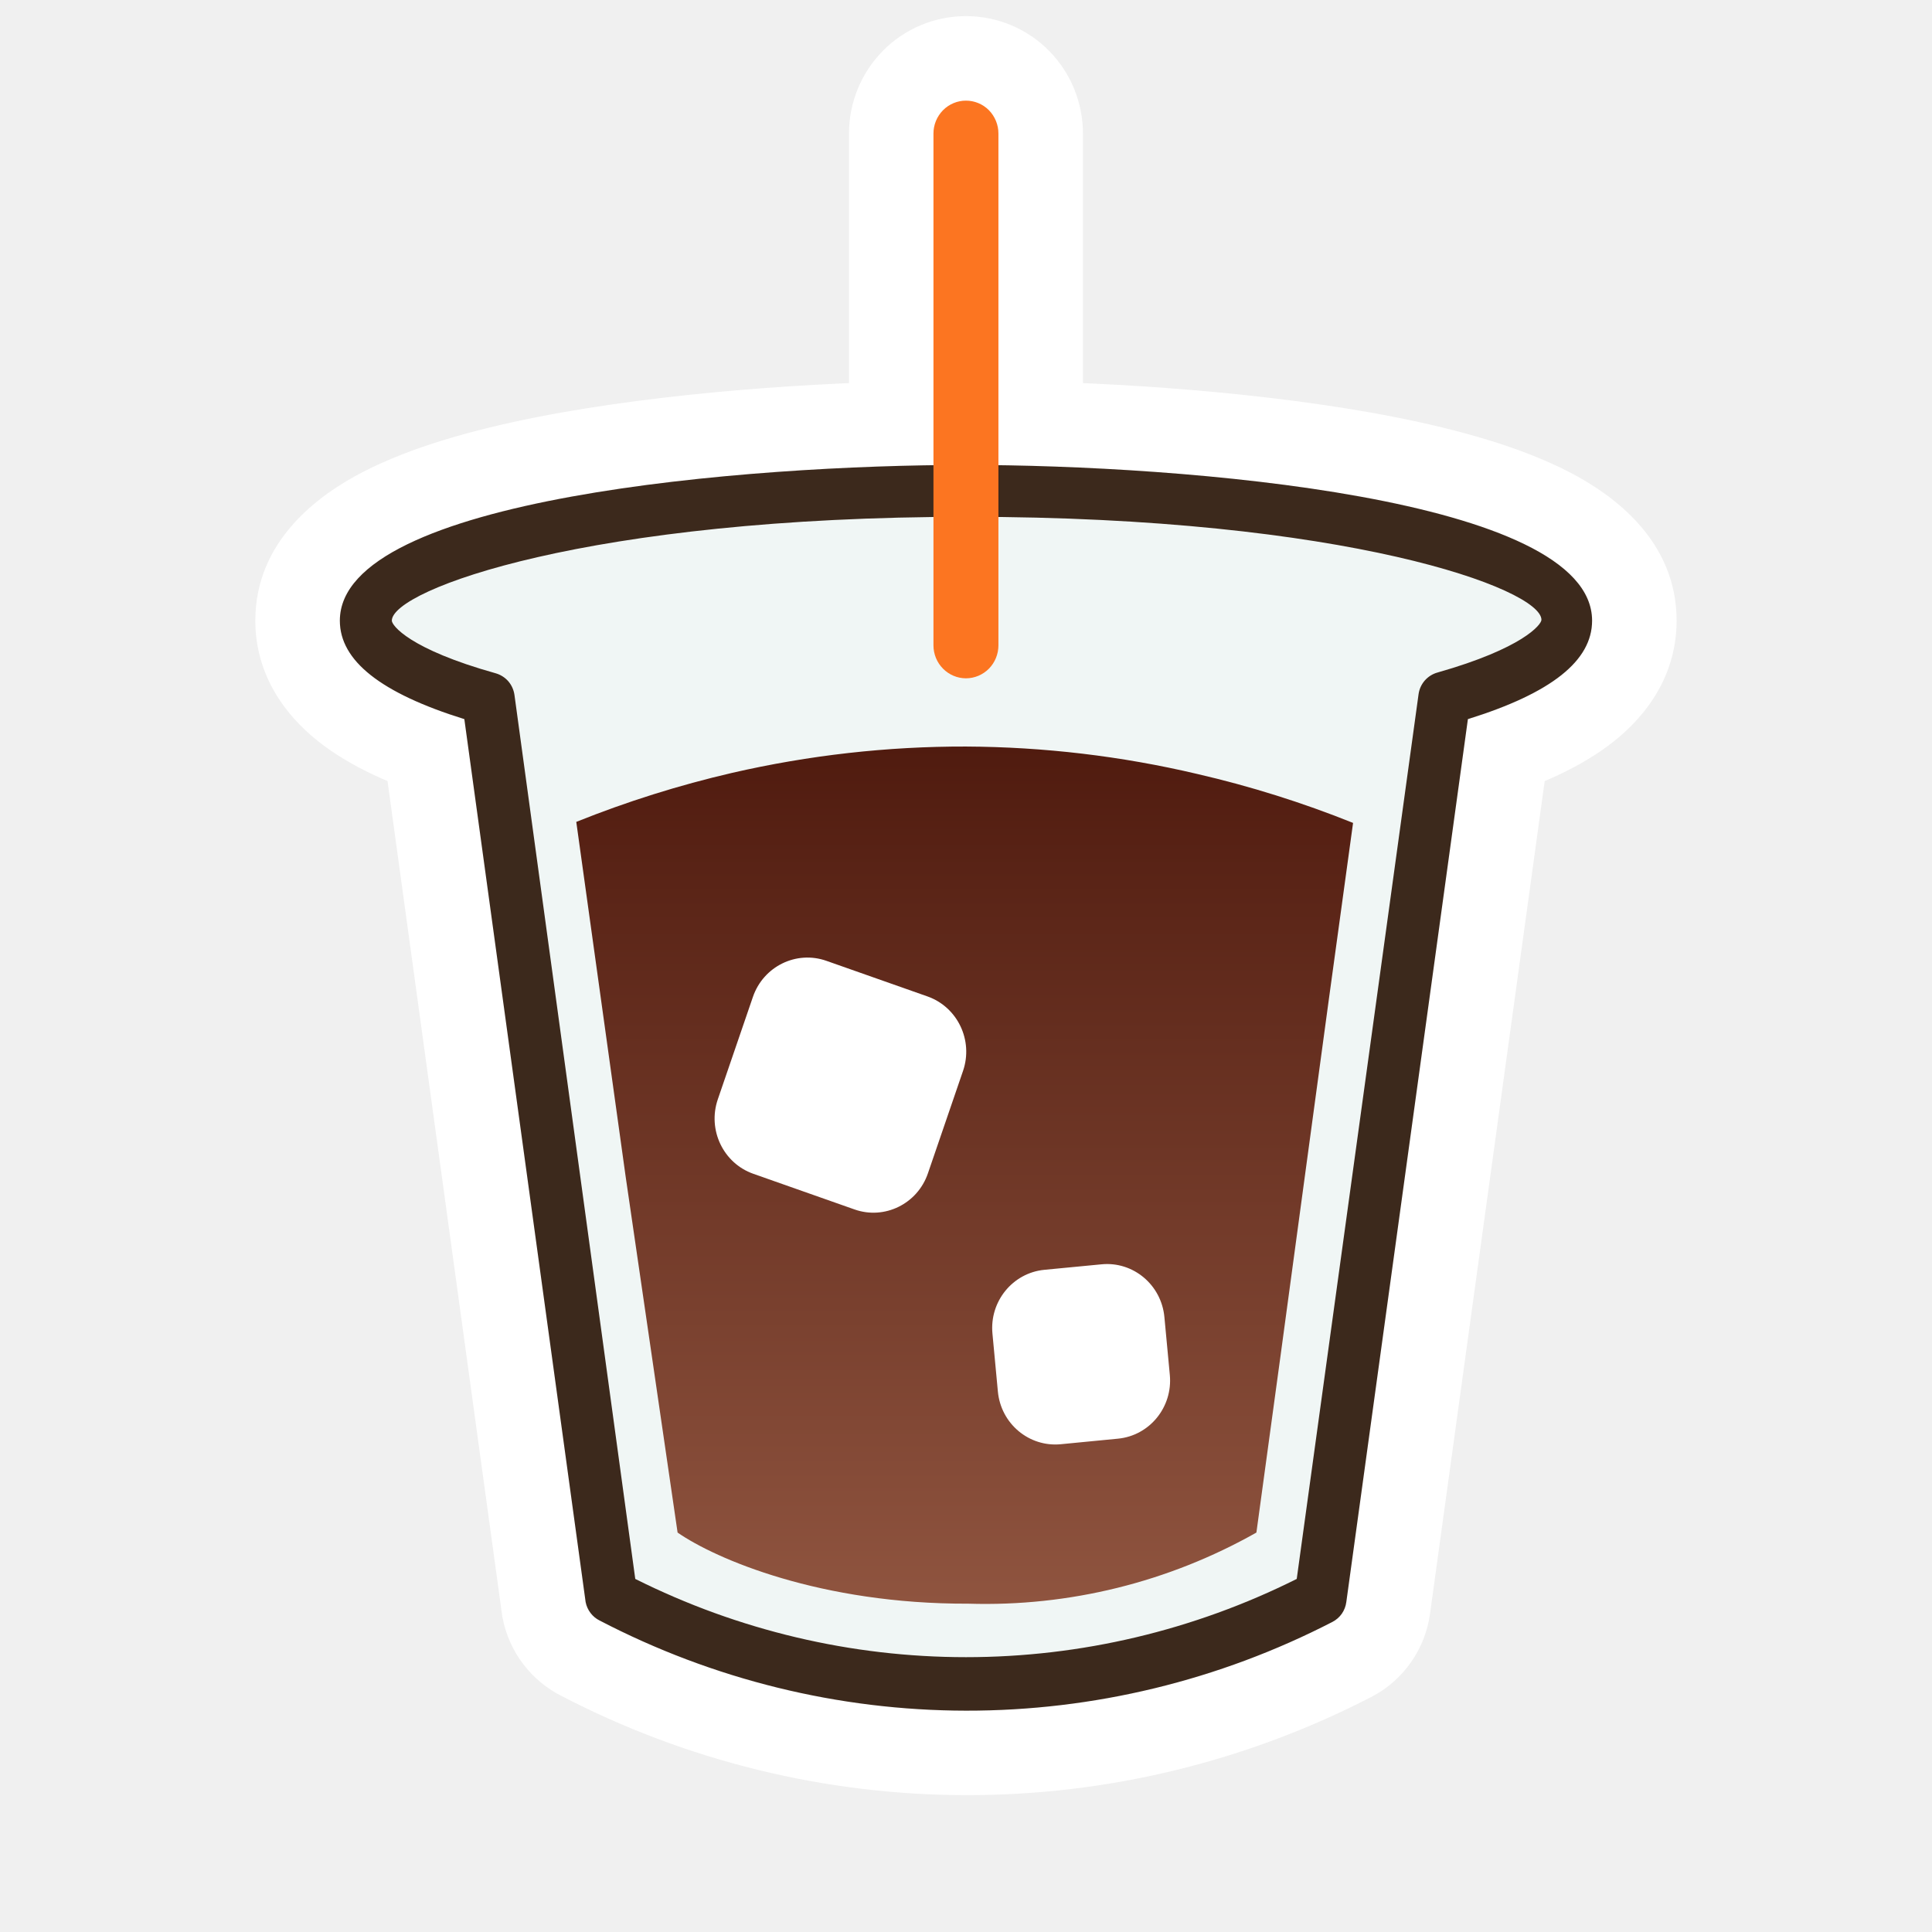
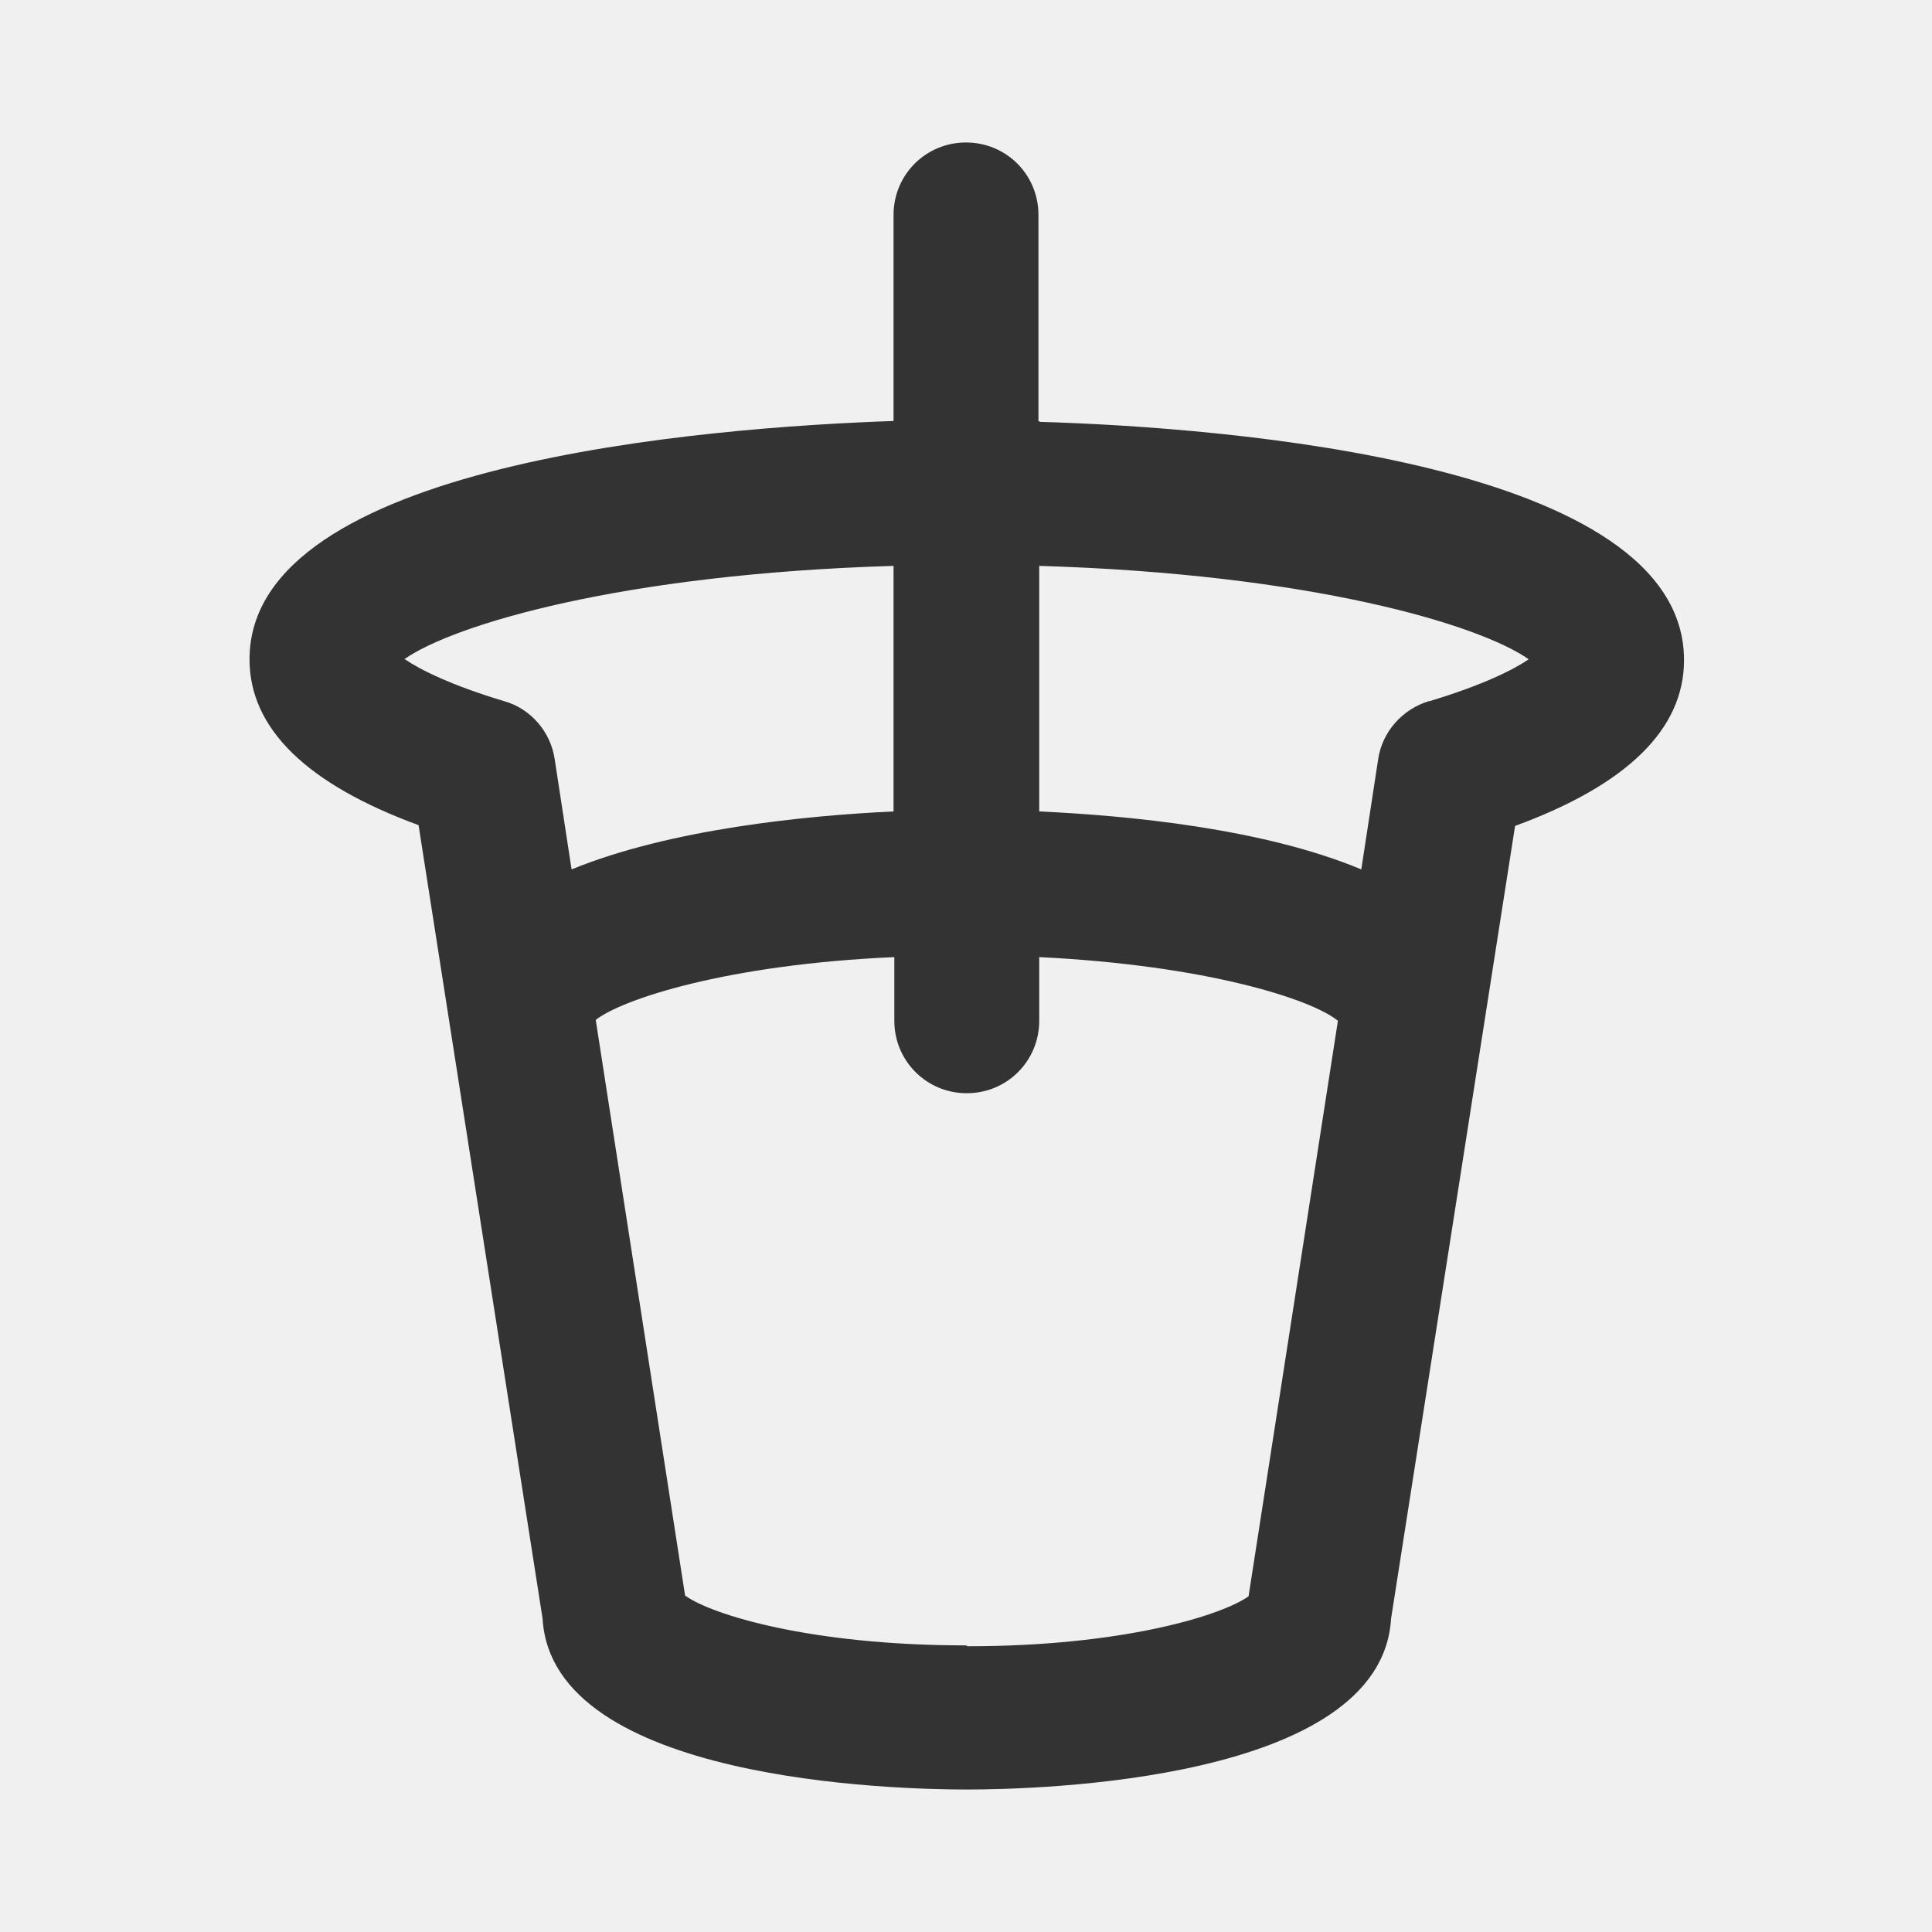
- <svg xmlns="http://www.w3.org/2000/svg" width="32" height="32" viewBox="0 0 32 32" fill="none">
-   <mask id="path-1-outside-1_2637_45154" maskUnits="userSpaceOnUse" x="3.629" y="-0.333" width="25" height="31" fill="black">
-     <rect fill="white" x="3.629" y="-0.333" width="25" height="31" />
-     <path fill-rule="evenodd" clip-rule="evenodd" d="M15.462 7.705V2.212C15.462 2.067 15.518 1.929 15.619 1.826C15.72 1.724 15.857 1.667 15.999 1.667C16.142 1.667 16.279 1.724 16.38 1.826C16.481 1.929 16.537 2.067 16.537 2.212V7.705C20.22 7.756 26.37 8.336 26.37 10.279C26.37 10.943 25.699 11.479 24.313 11.911L22.299 26.536C22.29 26.605 22.264 26.671 22.225 26.728C22.185 26.785 22.132 26.831 22.071 26.863C20.191 27.833 18.11 28.337 16 28.334C13.889 28.331 11.81 27.819 9.932 26.841C9.873 26.812 9.821 26.769 9.781 26.716C9.741 26.663 9.713 26.602 9.7 26.536L7.691 11.911C6.305 11.479 5.629 10.943 5.629 10.279C5.629 8.336 11.778 7.756 15.462 7.705Z" />
-   </mask>
-   <path fill-rule="evenodd" clip-rule="evenodd" d="M15.462 7.705V2.212C15.462 2.067 15.518 1.929 15.619 1.826C15.72 1.724 15.857 1.667 15.999 1.667C16.142 1.667 16.279 1.724 16.38 1.826C16.481 1.929 16.537 2.067 16.537 2.212V7.705C20.22 7.756 26.37 8.336 26.37 10.279C26.37 10.943 25.699 11.479 24.313 11.911L22.299 26.536C22.29 26.605 22.264 26.671 22.225 26.728C22.185 26.785 22.132 26.831 22.071 26.863C20.191 27.833 18.11 28.337 16 28.334C13.889 28.331 11.81 27.819 9.932 26.841C9.873 26.812 9.821 26.769 9.781 26.716C9.741 26.663 9.713 26.602 9.7 26.536L7.691 11.911C6.305 11.479 5.629 10.943 5.629 10.279C5.629 8.336 11.778 7.756 15.462 7.705Z" fill="white" />
-   <path d="M15.462 7.705L15.481 9.105L16.862 9.085V7.705H15.462ZM15.619 1.826L14.622 0.843L14.622 0.843L15.619 1.826ZM16.38 1.826L17.377 0.843L17.377 0.843L16.38 1.826ZM16.537 7.705H15.137V9.085L16.518 9.105L16.537 7.705ZM24.313 11.911L23.897 10.575L23.048 10.839L22.926 11.72L24.313 11.911ZM22.299 26.536L20.913 26.345L20.912 26.346L22.299 26.536ZM22.225 26.728L23.373 27.528L23.373 27.528L22.225 26.728ZM22.071 26.863L22.713 28.108L22.723 28.102L22.071 26.863ZM16 28.334L16.002 26.933L16.002 26.933L16 28.334ZM9.932 26.841L10.579 25.6L10.568 25.594L10.556 25.588L9.932 26.841ZM9.781 26.716L8.667 27.564L8.667 27.564L9.781 26.716ZM9.7 26.536L8.313 26.727L8.319 26.768L8.327 26.809L9.7 26.536ZM7.691 11.911L9.078 11.721L8.956 10.839L8.107 10.575L7.691 11.911ZM16.862 7.705V2.212H14.062V7.705H16.862ZM16.862 2.212C16.862 2.433 16.775 2.648 16.616 2.81L14.622 0.843C14.261 1.21 14.062 1.702 14.062 2.212H16.862ZM16.616 2.81C16.456 2.972 16.234 3.067 15.999 3.067V0.267C15.479 0.267 14.984 0.476 14.622 0.843L16.616 2.81ZM15.999 3.067C15.764 3.067 15.543 2.972 15.383 2.81L17.377 0.843C17.015 0.476 16.52 0.267 15.999 0.267V3.067ZM15.383 2.81C15.223 2.648 15.137 2.433 15.137 2.212H17.937C17.937 1.702 17.738 1.21 17.377 0.843L15.383 2.81ZM15.137 2.212V7.705H17.937V2.212H15.137ZM16.518 9.105C18.318 9.13 20.683 9.285 22.564 9.656C23.517 9.844 24.249 10.07 24.708 10.307C25.248 10.587 24.97 10.632 24.97 10.279H27.77C27.77 8.955 26.724 8.198 25.996 7.821C25.186 7.402 24.15 7.115 23.106 6.909C20.992 6.492 18.44 6.331 16.557 6.305L16.518 9.105ZM24.97 10.279C24.97 10.197 24.994 10.119 25.023 10.067C25.047 10.024 25.054 10.035 24.99 10.086C24.845 10.201 24.52 10.38 23.897 10.575L24.73 13.248C25.492 13.01 26.195 12.705 26.732 12.278C27.299 11.828 27.77 11.16 27.77 10.279H24.97ZM22.926 11.72L20.913 26.345L23.686 26.727L25.7 12.102L22.926 11.72ZM20.912 26.346C20.933 26.196 20.989 26.053 21.076 25.927L23.373 27.528C23.54 27.289 23.647 27.014 23.686 26.726L20.912 26.346ZM21.076 25.927C21.164 25.802 21.281 25.697 21.42 25.624L22.723 28.102C22.984 27.965 23.206 27.768 23.373 27.528L21.076 25.927ZM21.43 25.619C19.747 26.487 17.887 26.937 16.002 26.933L15.997 29.733C18.332 29.738 20.634 29.18 22.713 28.107L21.43 25.619ZM16.002 26.933C14.116 26.931 12.258 26.474 10.579 25.6L9.286 28.083C11.361 29.164 13.662 29.73 15.998 29.733L16.002 26.933ZM10.556 25.588C10.69 25.655 10.806 25.751 10.895 25.868L8.667 27.564C8.837 27.787 9.056 27.969 9.309 28.095L10.556 25.588ZM10.895 25.868C10.985 25.986 11.045 26.12 11.073 26.263L8.327 26.809C8.381 27.082 8.497 27.341 8.667 27.564L10.895 25.868ZM11.087 26.345L9.078 11.721L6.304 12.102L8.313 26.727L11.087 26.345ZM8.107 10.575C7.484 10.38 7.156 10.201 7.01 10.085C6.945 10.033 6.951 10.022 6.975 10.064C7.005 10.116 7.029 10.195 7.029 10.279H4.229C4.229 11.163 4.705 11.831 5.271 12.279C5.809 12.705 6.512 13.01 7.274 13.248L8.107 10.575ZM7.029 10.279C7.029 10.632 6.752 10.587 7.292 10.307C7.751 10.07 8.482 9.844 9.435 9.656C11.316 9.285 13.681 9.13 15.481 9.105L15.442 6.305C13.559 6.331 11.007 6.492 8.893 6.909C7.849 7.115 6.813 7.402 6.004 7.821C5.276 8.198 4.229 8.955 4.229 10.279H7.029Z" fill="white" mask="url(#path-1-outside-1_2637_45154)" />
-   <path d="M25.94 10.279C25.94 9.097 21.491 8.137 16 8.137C10.509 8.137 6.06 9.084 6.06 10.279C6.06 10.764 6.813 11.213 8.078 11.588L10.126 26.47C11.943 27.419 13.957 27.915 16 27.915C18.044 27.915 20.057 27.419 21.874 26.47L23.926 11.571C25.192 11.213 25.94 10.764 25.94 10.279Z" fill="#F0F6F5" />
-   <path d="M16 28.334C13.889 28.331 11.81 27.819 9.932 26.841C9.873 26.812 9.821 26.769 9.781 26.716C9.741 26.663 9.713 26.602 9.7 26.536L7.691 11.911C6.305 11.479 5.629 10.943 5.629 10.28C5.629 8.238 12.415 7.701 16 7.701C19.584 7.701 26.37 8.238 26.37 10.28C26.37 10.943 25.699 11.479 24.313 11.911L22.299 26.536C22.29 26.605 22.264 26.671 22.225 26.728C22.185 26.785 22.132 26.831 22.071 26.863C20.191 27.833 18.11 28.337 16 28.334ZM10.522 26.152C12.226 27.004 14.1 27.448 16 27.448C17.9 27.448 19.774 27.004 21.478 26.152L23.496 11.497C23.508 11.412 23.544 11.334 23.6 11.27C23.656 11.207 23.729 11.161 23.81 11.139C25.221 10.738 25.531 10.345 25.531 10.266C25.531 9.756 22.295 8.56 16.021 8.56C9.747 8.56 6.49 9.769 6.49 10.28C6.49 10.358 6.778 10.751 8.211 11.152C8.291 11.175 8.364 11.221 8.419 11.284C8.474 11.348 8.509 11.426 8.521 11.51L10.522 26.152Z" fill="#3C291C" />
-   <path d="M15.999 12.365C14.697 12.362 13.397 12.509 12.127 12.801C11.247 13.005 10.384 13.276 9.545 13.613C9.817 15.573 10.09 17.532 10.363 19.49L11.223 25.384C11.851 25.82 13.59 26.571 16.043 26.562C17.707 26.613 19.355 26.206 20.81 25.384C21.335 21.567 21.882 17.448 22.411 13.63C21.572 13.293 20.709 13.022 19.829 12.819C18.573 12.523 17.289 12.371 15.999 12.365Z" fill="url(#paint0_linear_2637_45154)" />
-   <path d="M15.362 16.504L13.687 15.914C13.189 15.739 12.645 16.006 12.471 16.511L11.889 18.209C11.716 18.715 11.98 19.267 12.478 19.442L14.153 20.032C14.651 20.208 15.196 19.94 15.369 19.435L15.951 17.737C16.124 17.232 15.86 16.68 15.362 16.504Z" fill="white" />
-   <path d="M15.999 11.235C15.857 11.235 15.72 11.177 15.619 11.075C15.518 10.973 15.461 10.834 15.461 10.689V2.212C15.461 2.067 15.518 1.929 15.619 1.826C15.72 1.724 15.857 1.667 15.999 1.667C16.142 1.667 16.279 1.724 16.38 1.826C16.48 1.929 16.537 2.067 16.537 2.212V10.689C16.537 10.834 16.48 10.973 16.38 11.075C16.279 11.177 16.142 11.235 15.999 11.235Z" fill="#FC7521" />
-   <path d="M18.245 20.941L17.298 21.032C16.773 21.083 16.388 21.556 16.438 22.088L16.528 23.048C16.578 23.581 17.044 23.971 17.569 23.921L18.516 23.829C19.041 23.779 19.426 23.306 19.376 22.774L19.286 21.814C19.236 21.281 18.77 20.89 18.245 20.941Z" fill="white" />
+ <svg xmlns="http://www.w3.org/2000/svg" width="20" height="20" viewBox="0 0 20 20" fill="none">
+   <g clip-path="url(#clip0_1278_5049)">
+     <path d="M10.75 4.358V2.225C10.75 1.808 10.417 1.475 10 1.475C9.584 1.475 9.25 1.808 9.25 2.225V4.358C7.317 4.425 2.583 4.792 2.583 6.825C2.583 7.542 3.175 8.117 4.333 8.542L5.617 16.758C5.717 18.442 9.284 18.525 10.008 18.525C10.733 18.525 14.3 18.442 14.4 16.758L15.684 8.55C16.842 8.125 17.433 7.55 17.433 6.833C17.433 4.792 12.7 4.425 10.767 4.367L10.75 4.358ZM4.184 6.825C4.692 6.467 6.434 5.942 9.25 5.858V8.4C8.342 8.442 6.934 8.583 5.917 9L5.742 7.858C5.7 7.575 5.492 7.333 5.217 7.258C4.667 7.092 4.35 6.933 4.192 6.825H4.184ZM10 17.033C8.4 17.033 7.367 16.717 7.092 16.517L6.167 10.558C6.442 10.342 7.534 9.983 9.258 9.908V10.567C9.258 10.983 9.592 11.317 10.008 11.317C10.425 11.317 10.758 10.983 10.758 10.567V9.908C12.483 9.992 13.575 10.342 13.85 10.567L12.925 16.525C12.642 16.725 11.617 17.042 10.017 17.042L10 17.033ZM14.792 7.258C14.517 7.342 14.309 7.575 14.267 7.858L14.092 9C13.075 8.575 11.675 8.442 10.758 8.4V5.858C13.575 5.942 15.317 6.467 15.825 6.825C15.667 6.933 15.35 7.092 14.8 7.258H14.792Z" fill="#333333" />
+   </g>
  <defs>
-     <linearGradient id="paint0_linear_2637_45154" x1="15.999" y1="26.562" x2="15.999" y2="12.365" gradientUnits="userSpaceOnUse">
-       <stop stop-color="#8F543F" />
-       <stop offset="1" stop-color="#501B0F" />
-     </linearGradient>
+     <clipPath id="clip0_1278_5049">
+       <rect width="20" height="20" fill="white" />
+     </clipPath>
  </defs>
</svg>
